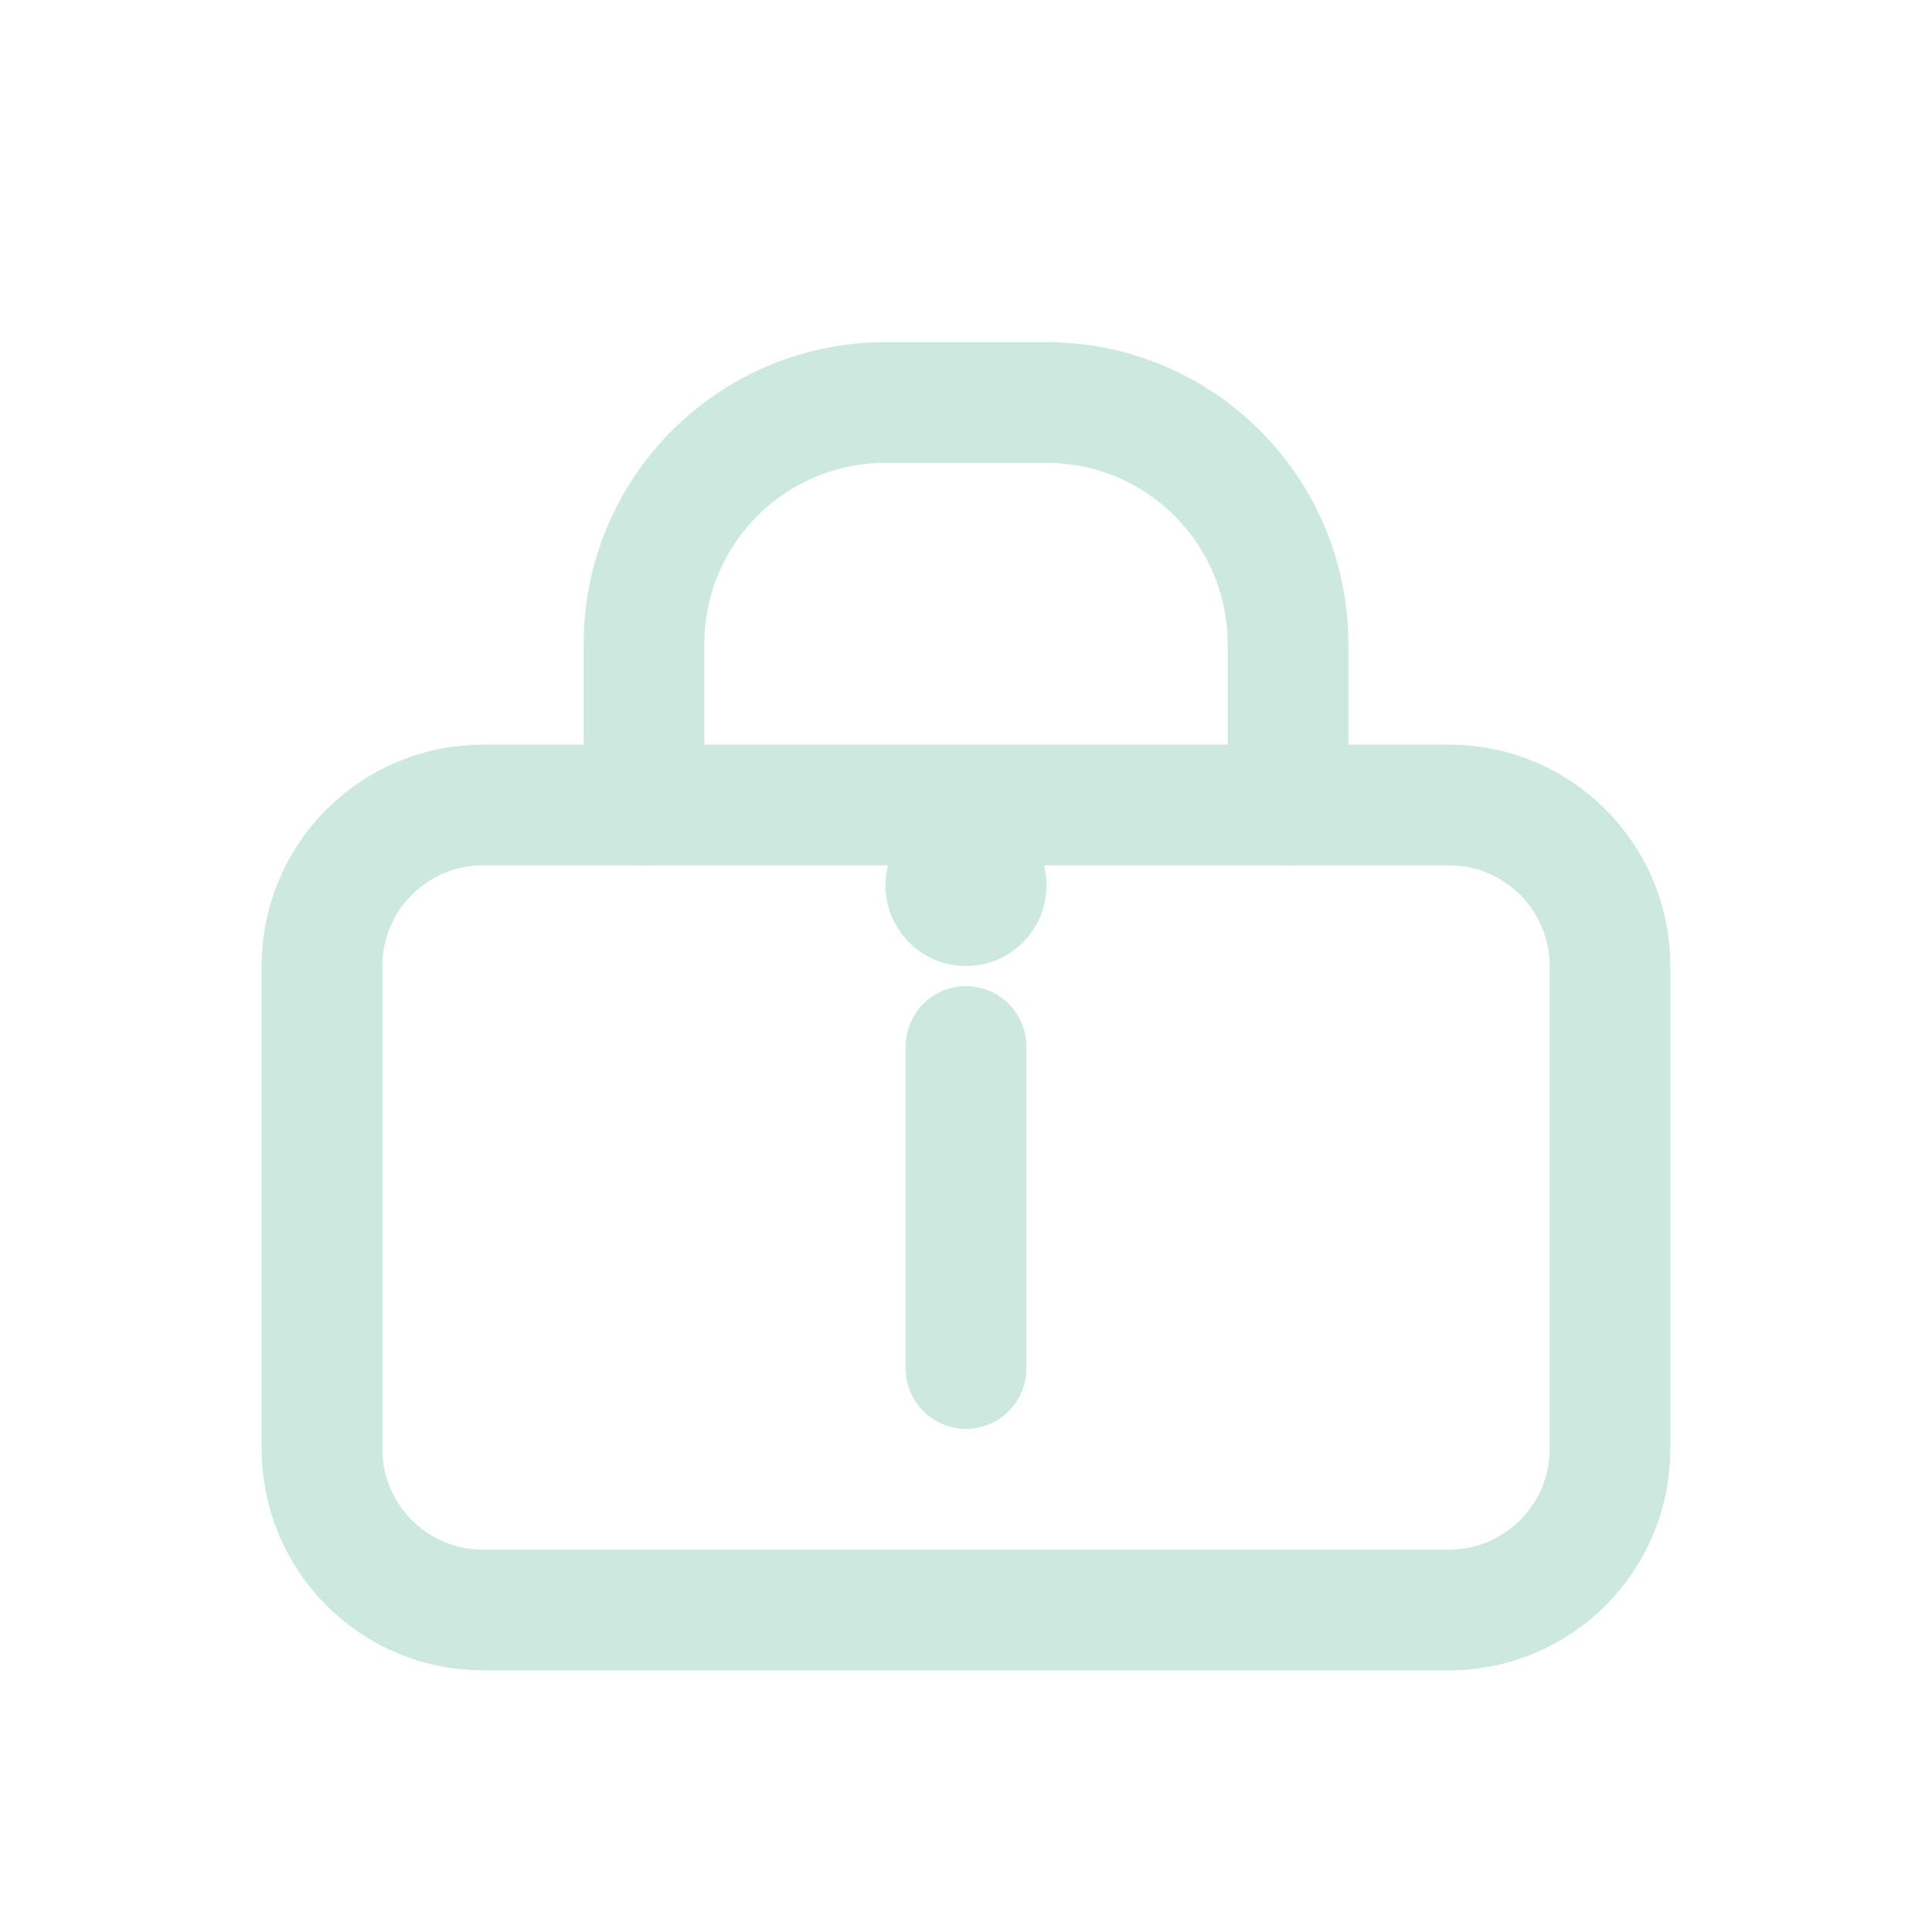
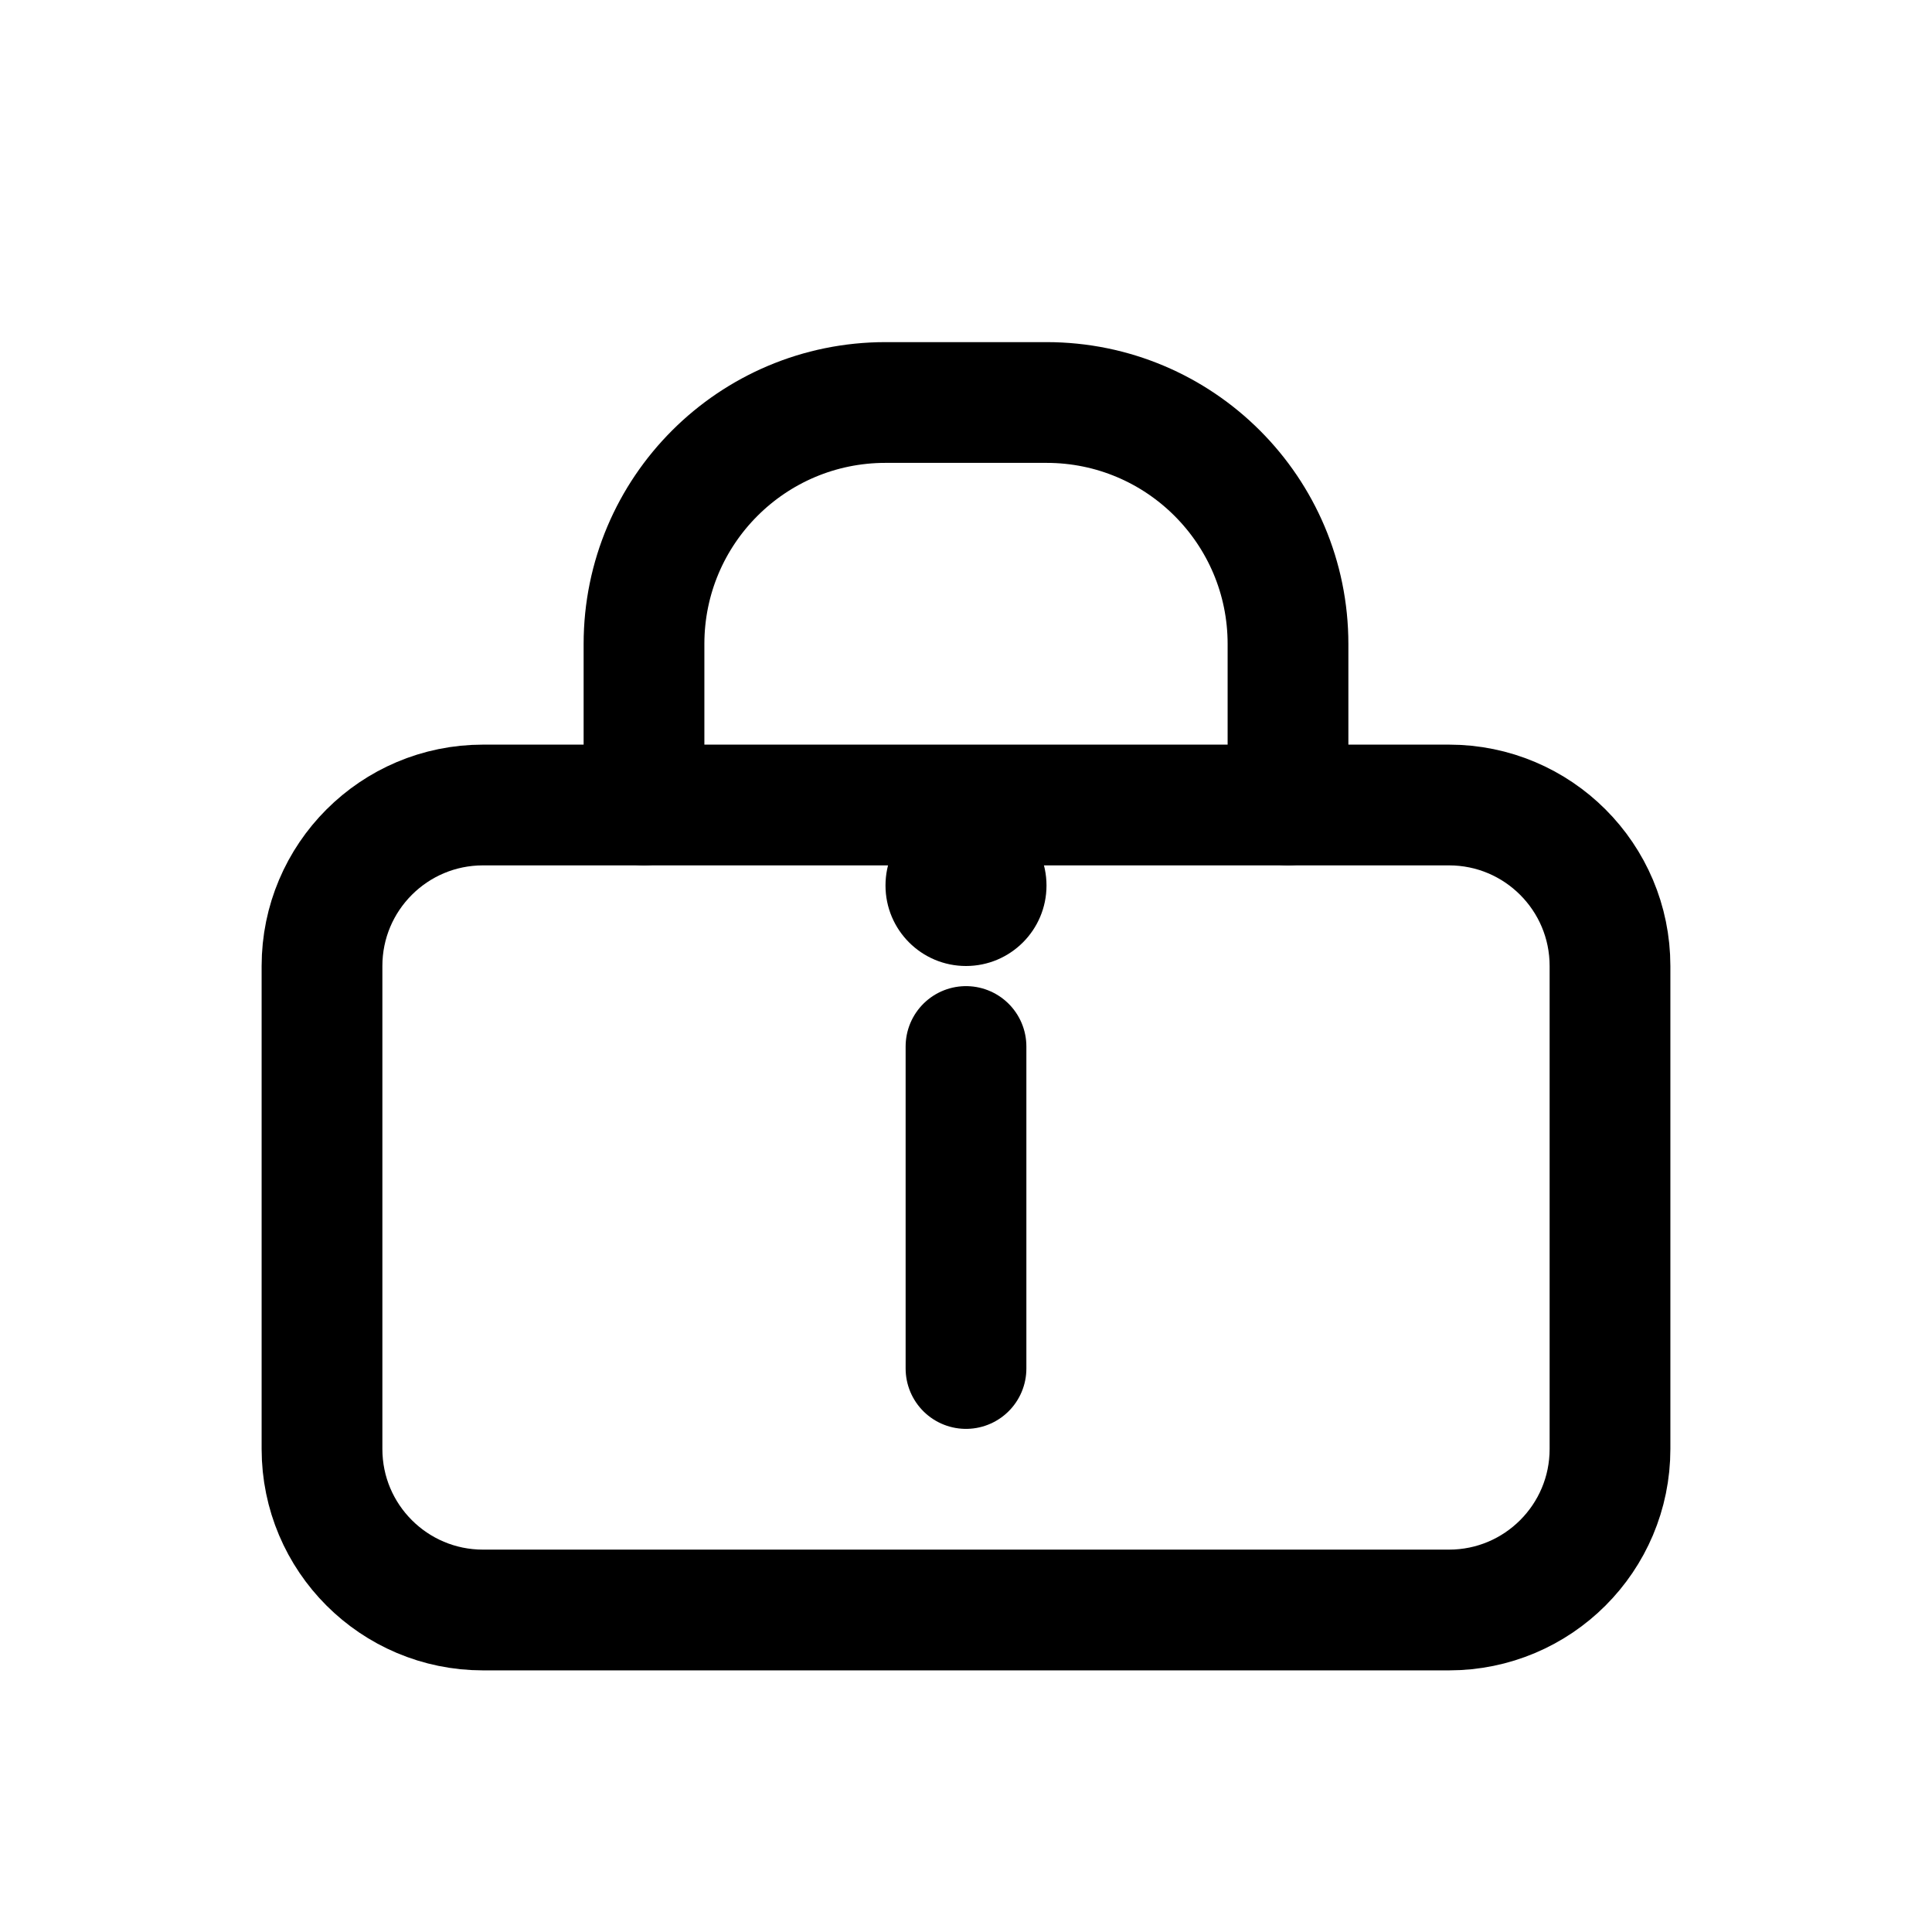
<svg xmlns="http://www.w3.org/2000/svg" width="24" height="24" viewBox="0 0 24 24" fill="none">
-   <rect x="4" y="10" width="16" height="10" rx="2" stroke="#CDE9DF" stroke-width="1.5" stroke-linecap="round" />
-   <path d="M12 13V17" stroke="#CDE9DF" stroke-width="1.5" stroke-linecap="round" />
-   <circle cx="12" cy="11" r="1" fill="#CDE9DF" />
-   <path d="M8 10V8C8 6.343 9.343 5 11 5H13C14.657 5 16 6.343 16 8V10" stroke="#CDE9DF" stroke-width="1.5" stroke-linecap="round" />
+   <rect x="4" y="10" width="16" height="10" rx="2" stroke="currentColor" stroke-width="1.5" stroke-linecap="round" />
+   <path d="M12 13V17" stroke="currentColor" stroke-width="1.5" stroke-linecap="round" />
+   <circle cx="12" cy="11" r="1" fill="currentColor" />
+   <path d="M8 10V8C8 6.343 9.343 5 11 5H13C14.657 5 16 6.343 16 8V10" stroke="currentColor" stroke-width="1.5" stroke-linecap="round" />
</svg>
